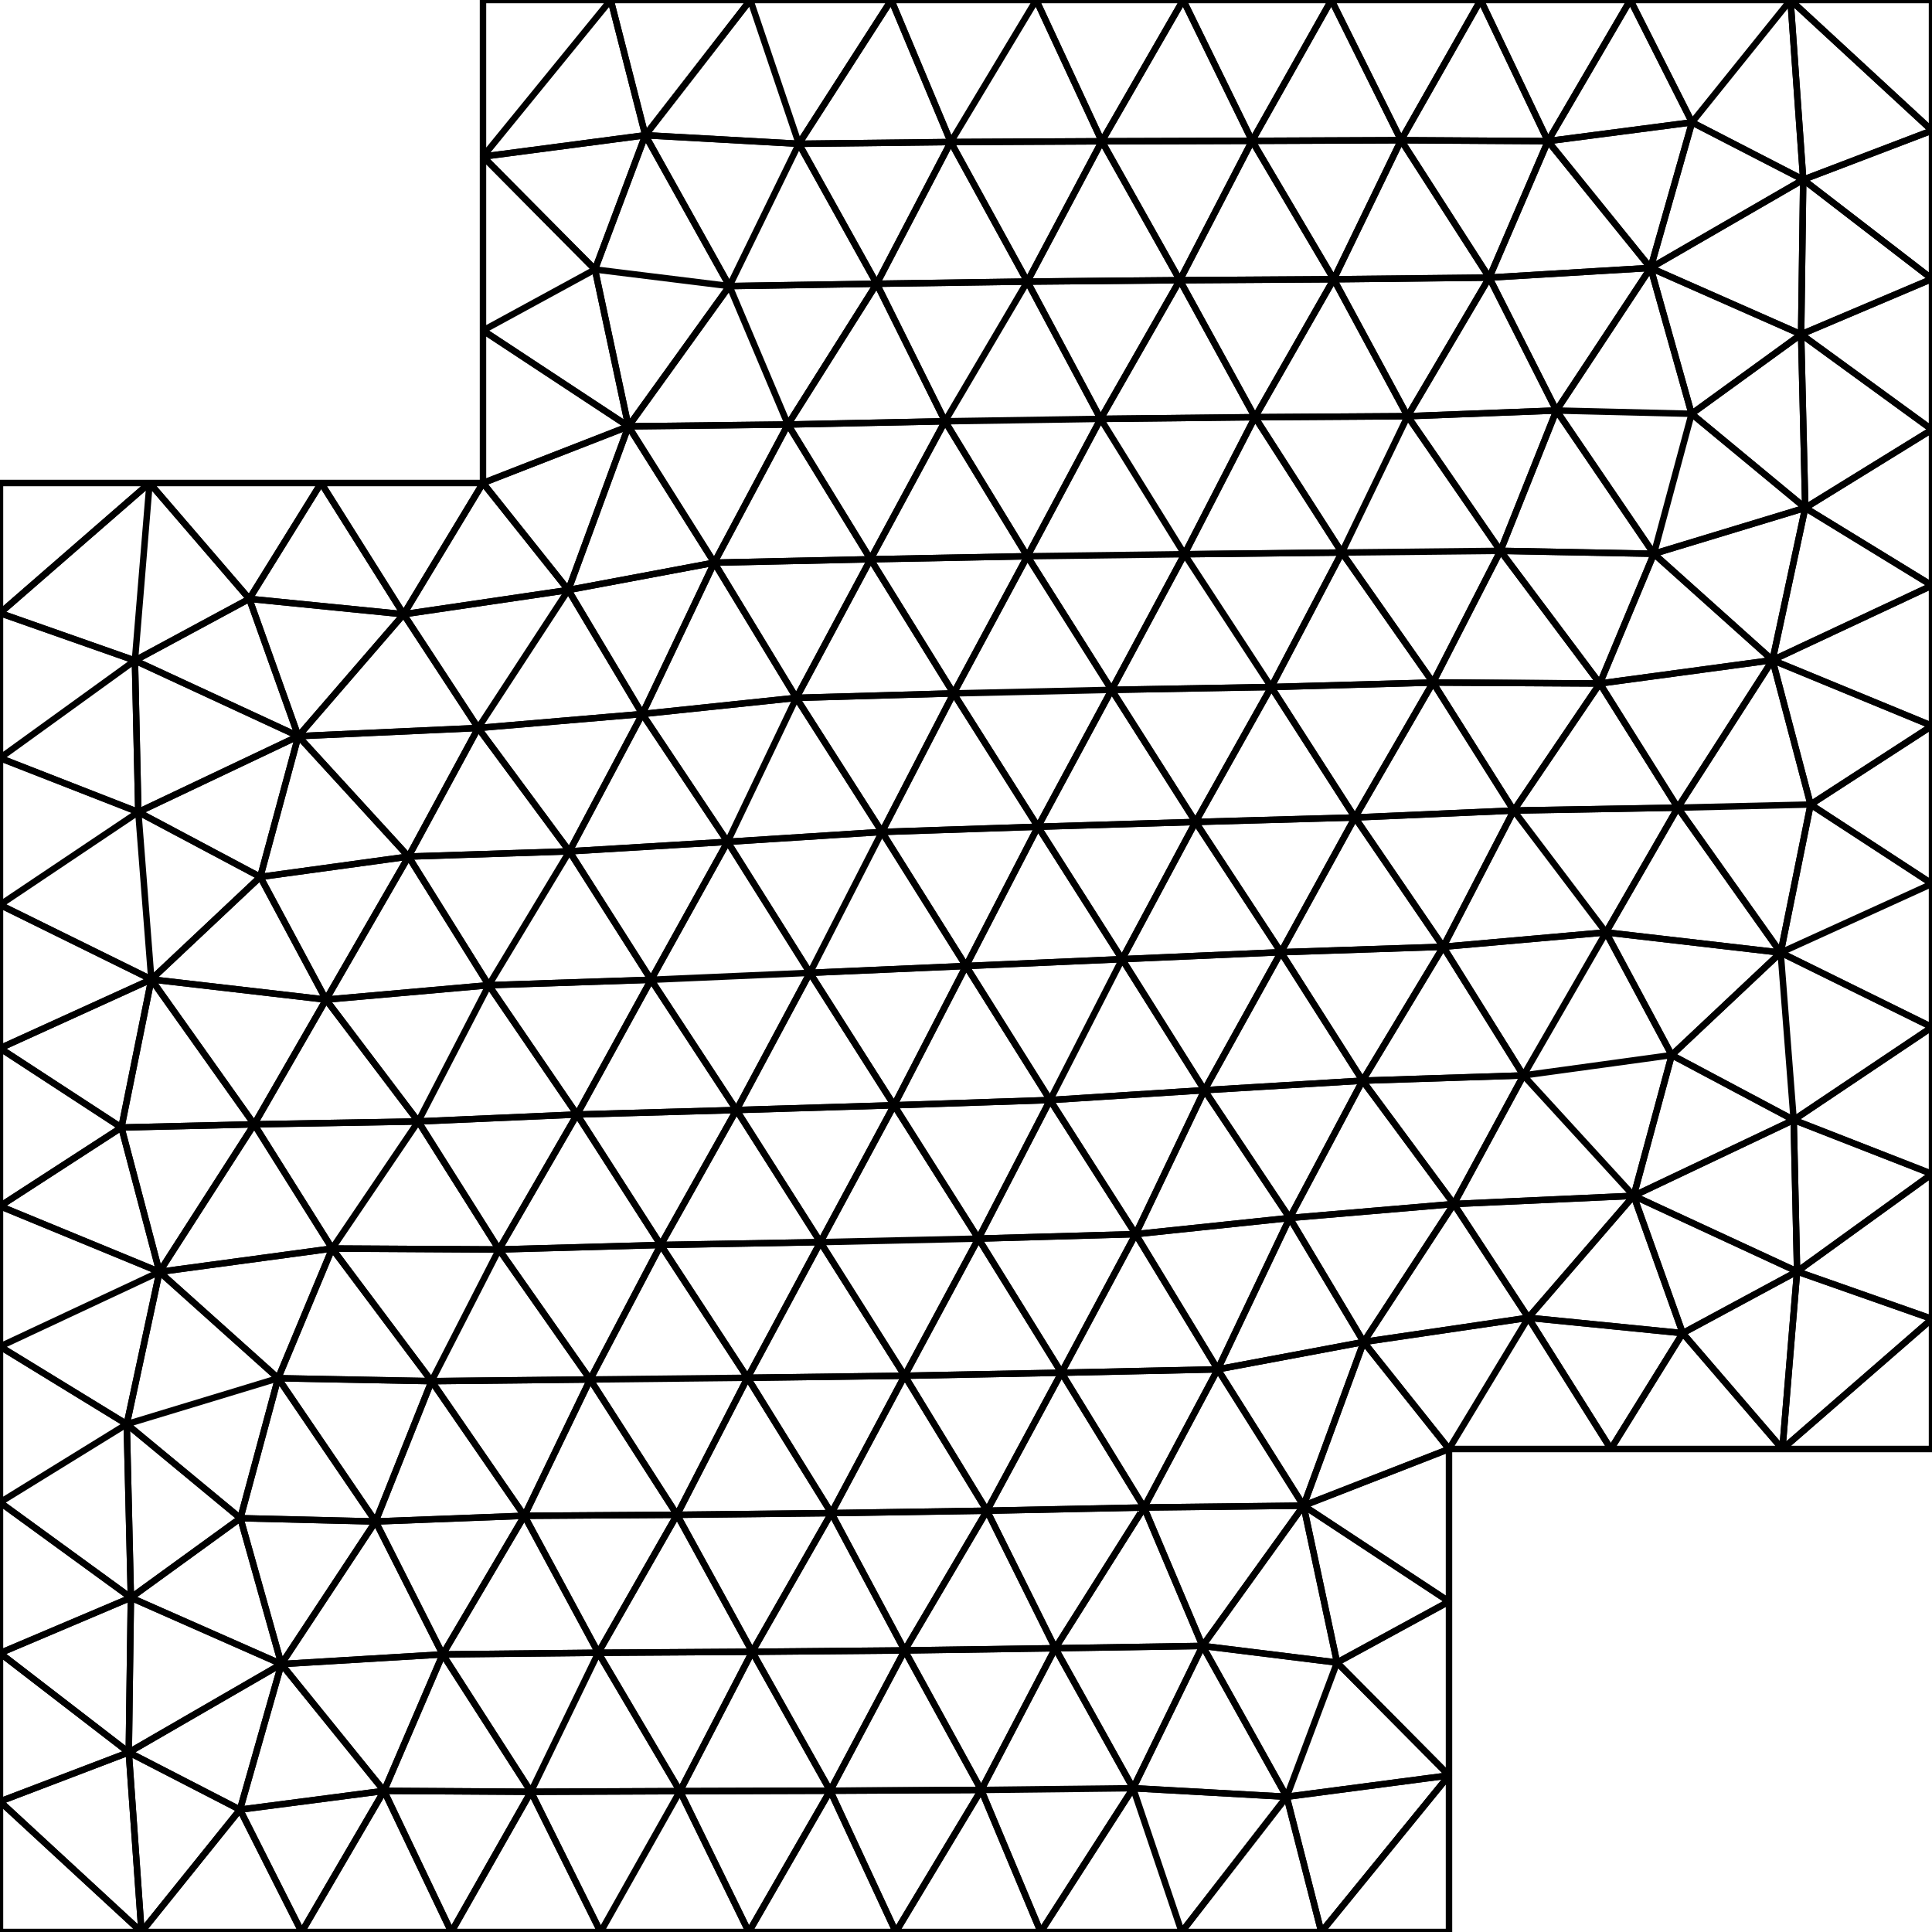
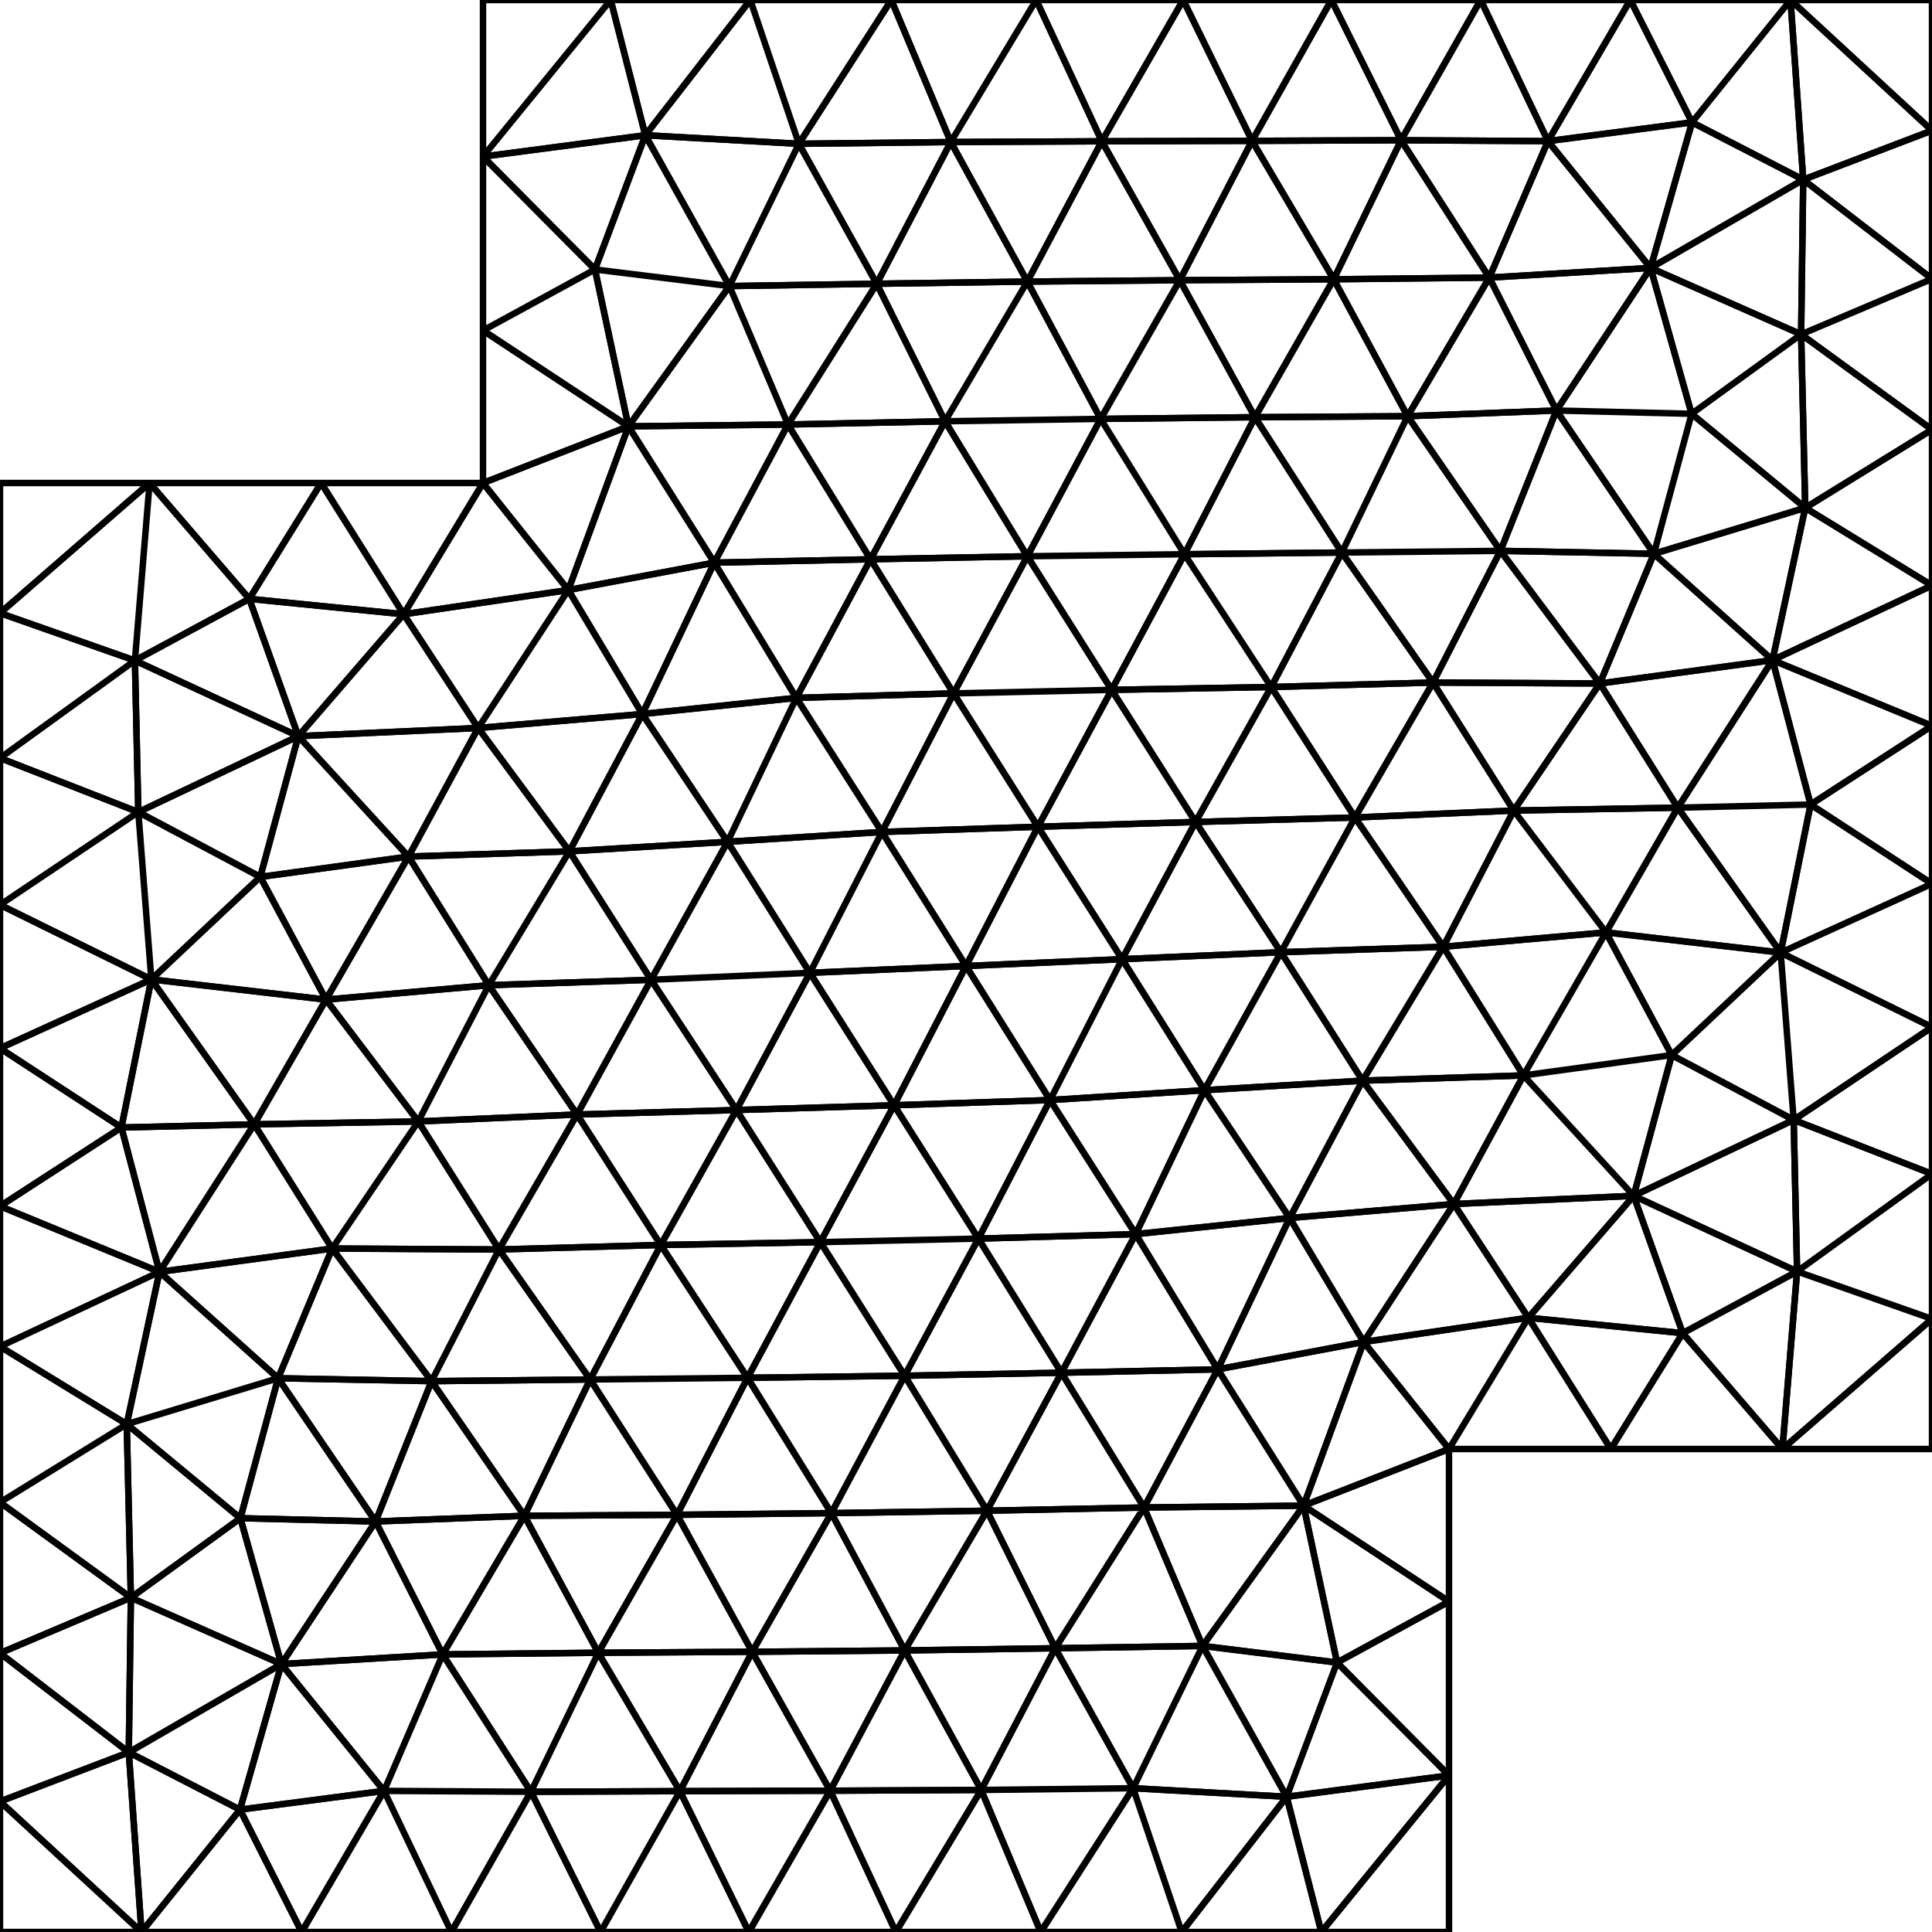
<svg xmlns="http://www.w3.org/2000/svg" viewBox="-150 0 300 300">
  <style>path{fill:none;stroke:#000;stroke-width:1;stroke-linejoin:bevel}</style>
-   <path d="M33.492 300l-7.542-22.327L11.6 300zM25.95 277.673L33.492 300l16.303-20.998zM128.031 0L150 20.27V0zM-128.031 300L-150 279.73V300zM-131.147 175.076L-150 187.293l24.762 10.202z" />
-   <path d="M-150 187.293l18.853-12.217L-150 162.771zM-126.501 152.081L-150 140.503v22.268z" />
-   <path d="M-126.501 152.081L-150 162.771l18.853 12.305zM-128.522 126.099L-150 140.503l23.499 11.578zM-128.522 126.099l2.021 25.982 16.915-15.914zM-150 140.503l21.478-14.404L-150 117.71zM-112.671 235.745l6.367 22.652 14.625-22.141zM-125.238 197.495L-150 187.293v21.793zM-125.238 197.495L-150 209.086l19.682 12.057z" />
-   <path d="M-106.304 258.397l25.048-1.504-10.423-20.637zM-33.724 300l-10.697-21.87L-56.74 300zM-44.421 278.13l-23.135.094L-56.74 300z" />
+   <path d="M33.492 300l-7.542-22.327L11.6 300zm-7.542-22.327L33.492 300l16.303-20.998zM128.031 0L150 20.27V0zm-256.062 300L-150 279.73V300zm-3.116-124.924L-150 187.293l24.762 10.202z" />
+   <path d="M-150 187.293l18.853-12.217L-150 162.771zm23.499-35.212L-150 140.503v22.268z" />
+   <path d="M-126.501 152.081L-150 162.771l18.853 12.305zm-2.021-25.982L-150 140.503l23.499 11.578zm0 0l2.021 25.982 16.915-15.914zM-150 140.503l21.478-14.404L-150 117.71zm37.329 95.242l6.367 22.652 14.625-22.141zm-12.567-38.25L-150 187.293v21.793zm0 0L-150 209.086l19.682 12.057z" />
+   <path d="M-106.304 258.397l25.048-1.504-10.423-20.637zM-33.724 300l-10.697-21.87L-56.74 300zm-10.697-21.87l-23.135.094L-56.74 300z" />
  <path d="M-67.556 278.224L-79.916 300h23.176zM90.366 21.913L79.916 0l-12.36 21.776z" />
  <path d="M79.916 0l10.45 21.913L103.155 0zM33.492 300h21.681l-5.378-20.998zM75 275.685L55.173 300H75z" />
  <path d="M55.173 300L75 275.685l-25.205 3.317zM150 112.707l-18.853 12.217L150 137.229z" />
-   <path d="M131.147 124.924L150 112.707l-24.762-10.202zM150 137.229l-18.853-12.305-4.646 22.995zM150 137.229l-23.499 10.69L150 159.497zM106.815 85.99l-8.396 20.14 26.819-3.625zM-35.645 172.366l-24.754.694 13.003 20.26zM-58.361 214.205l24.439-.263-13.474-20.622zM-33.922 213.942l-24.439.263 13.489 21.013zM-150 95.202L-126.774 75H-150zM-126.774 75l15.484 17.988L-100.134 75zM-103.678 114.313l-25.372-11.747.528 23.533zM48.903 147.859l11.496-20.919-24.754.694z" />
-   <path d="M60.399 126.94l-11.496 20.919 25.202-.842zM26.346 191.636l10.677-22.353-23.968 1.532zM14.823 213.157l-24.346.469 12.779 20.958zM36.734 255.578L25.95 277.673l23.845 1.329z" />
-   <path d="M36.734 255.578l-22.872.36 12.088 21.735zM-129.678 248.082l23.374 10.315-6.367-22.652zM-106.815 214.01l-5.856 21.735 20.992.511z" />
-   <path d="M-82.988 214.464l-23.827-.454 15.136 22.246zM-106.815 214.01l8.396-20.14-26.819 3.625z" />
-   <path d="M-106.815 214.01l23.827.454-15.431-20.594zM-130.318 221.143l23.503-7.133-18.423-16.515zM-106.815 214.01l-23.503 7.133 17.647 14.602zM-81.256 256.893l-9.11 21.194 22.81.137z" />
-   <path d="M-90.366 278.087l9.11-21.194-25.048 1.504zM-90.366 278.087L-79.916 300l12.36-21.776z" />
-   <path d="M-79.916 300l-10.45-21.913L-103.155 300zM99.377 144.78l10.209 19.053 16.915-15.914zM48.903 147.859l12.681 19.945 12.521-20.787z" />
-   <path d="M61.584 167.804l-12.681-19.945-11.88 21.424zM111.29 207.012l-23.972-2.393L100.134 225zM87.318 204.619L75.75 186.958l-13.998 21.423z" />
-   <path d="M75.75 186.958l11.568 17.661 16.36-18.932zM150 66.711l-19.682 12.146L150 90.914zM125.238 102.505L150 112.707V90.914z" />
+   <path d="M131.147 124.924L150 112.707l-24.762-10.202zM150 137.229l-18.853-12.305-4.646 22.995zm0 0l-23.499 10.69L150 159.497zM106.815 85.99l-8.396 20.14 26.819-3.625zm-142.46 86.376l-24.754.694 13.003 20.26zm-22.716 41.839l24.439-.263-13.474-20.622zm24.439-.263l-24.439.263 13.489 21.013zM-150 95.202L-126.774 75H-150zM-126.774 75l15.484 17.988L-100.134 75zm23.096 39.313l-25.372-11.747.528 23.533zm152.581 33.546l11.496-20.919-24.754.694zm11.496-20.919l-11.496 20.919 25.202-.842zm-34.053 64.696l10.677-22.353-23.968 1.532zm-11.523 21.521l-24.346.469 12.779 20.958zm21.911 42.421L25.95 277.673l23.845 1.329zm0 0l-22.872.36 12.088 21.735zm-166.412-7.496l23.374 10.315-6.367-22.652zm22.863-34.072l-5.856 21.735 20.992.511z" />
+   <path d="M-82.988 214.464l-23.827-.454 15.136 22.246zm-23.827-.454l8.396-20.14-26.819 3.625z" />
+   <path d="M-106.815 214.01l23.827.454-15.431-20.594zm-23.503 7.133l23.503-7.133-18.423-16.515zm23.503-7.133l-23.503 7.133 17.647 14.602zm25.559 42.883l-9.11 21.194 22.81.137zm-9.11 21.194l9.11-21.194-25.048 1.504zm0 0L-79.916 300l12.36-21.776zM-79.916 300l-10.45-21.913L-103.155 300zM99.377 144.78l10.209 19.053 16.915-15.914zm-50.474 3.079l12.681 19.945 12.521-20.787z" />
+   <path d="M61.584 167.804l-12.681-19.945-11.88 21.424zm49.706 39.208l-23.972-2.393L100.134 225zm-23.972-2.393L75.75 186.958l-13.998 21.423z" />
+   <path d="M75.75 186.958l11.568 17.661 16.36-18.932zM150 66.711l-19.682 12.146L150 90.914zm-24.762 35.794L150 112.707V90.914z" />
  <path d="M125.238 102.505L150 90.914l-19.682-12.057z" />
-   <path d="M130.318 78.857l-23.503 7.133 18.423 16.515zM68.574 64.629l14.414 20.907 8.691-21.792zM98.419 106.13L82.988 85.536l-10.472 20.446z" />
+   <path d="M130.318 78.857l-23.503 7.133 18.423 16.515zM68.574 64.629l14.414 20.907 8.691-21.792zm29.845 41.501L82.988 85.536l-10.472 20.446z" />
  <path d="M106.815 85.99l-23.827-.454 15.431 20.594z" />
-   <path d="M82.988 85.536l23.827.454-15.136-22.246zM-11.17 171.623l24.225-.808L0 150zM-11.17 171.623l-13.069-20.562-11.406 21.305z" />
-   <path d="M-24.239 151.061l13.069 20.562L0 150zM-126.501 152.081l27.124 3.139-10.209-19.053zM-82.988 214.464l10.472-20.446-25.903-.148zM-60.399 173.06l-12.117 20.958 25.12-.698zM-58.361 214.205l-14.155-20.187-10.472 20.446z" />
-   <path d="M-72.516 194.018l14.155 20.187 10.965-20.885zM-68.574 235.371l-14.414-20.907-8.691 21.792z" />
-   <path d="M-81.256 256.893l12.682-21.522-23.105.885zM-58.361 214.205l-10.213 21.166 23.702-.153z" />
+   <path d="M82.988 85.536l23.827.454-15.136-22.246zm-94.158 86.087l24.225-.808L0 150zm0 0l-13.069-20.562-11.406 21.305z" />
+   <path d="M-24.239 151.061l13.069 20.562L0 150zm-102.262 1.02l27.124 3.139-10.209-19.053zm43.513 62.383l10.472-20.446-25.903-.148zm22.589-41.404l-12.117 20.958 25.12-.698zm2.038 41.145l-14.155-20.187-10.472 20.446z" />
+   <path d="M-72.516 194.018l14.155 20.187 10.965-20.885zm3.942 41.353l-14.414-20.907-8.691 21.792z" />
+   <path d="M-81.256 256.893l12.682-21.522-23.105.885zm22.895-42.688l-10.213 21.166 23.702-.153z" />
  <path d="M-68.574 235.371l10.213-21.166-24.627.259zM-75 24.315L-55.173 0H-75zM-55.173 0L-75 24.315l25.205-3.317z" />
  <path d="M-33.492 0h-21.681l5.378 20.998z" />
  <path d="M-75 24.315l17.386 17.527 7.819-20.844z" />
-   <path d="M-57.614 41.842L-75 24.315v27.001zM-52.416 66.202l-5.198-24.36L-75 51.316zM-87.318 95.381L-75 75h-25.134zM-39.088 87.369l24.265-.526-12.826-20.926z" />
-   <path d="M-52.416 66.202l13.328 21.167 11.439-21.452zM-13.055 129.185l-11.184 21.876L0 150zM-24.239 151.061l11.184-21.876-23.968 1.532z" />
-   <path d="M11.17 128.377l-24.225.808L0 150zM37.023 169.283l-12.784-20.344-11.184 21.876zM13.055 170.815l11.184-21.876L0 150zM24.239 148.939l24.664-1.08-13.258-20.225z" />
+   <path d="M-57.614 41.842L-75 24.315v27.001zm5.198 24.36l-5.198-24.36L-75 51.316zm-34.902 29.179L-75 75h-25.134zm48.23-8.012l24.265-.526-12.826-20.926z" />
+   <path d="M-52.416 66.202l13.328 21.167 11.439-21.452zm39.361 62.983l-11.184 21.876L0 150zm-11.184 21.876l11.184-21.876-23.968 1.532z" />
+   <path d="M11.17 128.377l-24.225.808L0 150zm25.853 40.906l-12.784-20.344-11.184 21.876zm-23.968 1.532l11.184-21.876L0 150zm11.184-21.876l24.664-1.08-13.258-20.225z" />
  <path d="M48.903 147.859l-24.664 1.08 12.784 20.344z" />
  <path d="M11.17 128.377l13.069 20.562 11.406-21.305z" />
-   <path d="M24.239 148.939L11.17 128.377 0 150zM22.614 107.12L11.17 128.377l24.475-.743zM22.614 107.12l11.308-21.062-24.399.316zM33.922 86.058L20.907 65.044 9.523 86.374zM20.907 65.044l13.015 21.014 10.95-21.276zM79.916 0H56.74l10.816 21.776z" />
+   <path d="M24.239 148.939L11.17 128.377 0 150zm-1.625-41.819L11.17 128.377l24.475-.743zm0 0l11.308-21.062-24.399.316zm11.308-21.062L20.907 65.044 9.523 86.374zM20.907 65.044l13.015 21.014 10.95-21.276zM79.916 0H56.74l10.816 21.776z" />
  <path d="M56.74 0L44.421 21.87l23.135-.094z" />
-   <path d="M44.421 21.87L56.74 0H33.724zM68.574 64.629L57.1 43.362l-12.228 21.42zM44.421 21.87L57.1 43.362l10.456-21.586z" />
+   <path d="M44.421 21.87L56.74 0H33.724zm24.153 42.759L57.1 43.362l-12.228 21.42zM44.421 21.87L57.1 43.362l10.456-21.586z" />
  <path d="M21.092 21.94l23.329-.07L33.724 0z" />
-   <path d="M10.899 0l10.193 21.94L33.724 0zM-33.492 0l7.542 22.327L-11.6 0zM-25.95 22.327L-33.492 0l-16.303 20.998zM-87.318 95.381L-100.134 75l-11.156 17.988zM-87.318 95.381l-16.36 18.932 27.928-1.271z" />
+   <path d="M10.899 0l10.193 21.94L33.724 0zm-44.391 0l7.542 22.327L-11.6 0zm7.542 22.327L-33.492 0l-16.303 20.998zm-61.368 73.054L-100.134 75l-11.156 17.988zm0 0l-16.36 18.932 27.928-1.271z" />
  <path d="M-87.318 95.381l-23.972-2.393 7.612 21.325z" />
-   <path d="M-103.678 114.313l-7.612-21.325-17.76 9.578zM-129.05 102.566L-150 95.202v22.508zM-128.522 126.099l-.528-23.533L-150 117.71z" />
-   <path d="M-150 95.202l20.95 7.364L-126.774 75zM-103.678 114.313l-24.844 11.786 18.936 10.068zM-129.05 102.566l17.76-9.578L-126.774 75zM39.088 212.631l-12.742-20.995-11.523 21.521zM57.614 258.158L75 275.685v-27.001z" />
-   <path d="M75 275.685l-17.386-17.527-7.819 20.844zM57.614 258.158l-20.88-2.58 13.061 23.424zM-150 233.289l19.682-12.146L-150 209.086zM-130.318 221.143L-150 233.289l20.322 14.793z" />
+   <path d="M-103.678 114.313l-7.612-21.325-17.76 9.578zm-25.372-11.747L-150 95.202v22.508zm.528 23.533l-.528-23.533L-150 117.71z" />
+   <path d="M-150 95.202l20.95 7.364L-126.774 75zm46.322 19.111l-24.844 11.786 18.936 10.068zm-25.372-11.747l17.76-9.578L-126.774 75zM39.088 212.631l-12.742-20.995-11.523 21.521zm18.526 45.527L75 275.685v-27.001z" />
+   <path d="M75 275.685l-17.386-17.527-7.819 20.844zm-17.386-17.527l-20.88-2.58 13.061 23.424zM-150 233.289l19.682-12.146L-150 209.086zm19.682-12.146L-150 233.289l20.322 14.793z" />
  <path d="M-129.678 248.082L-150 233.289v23.407z" />
-   <path d="M-130.318 221.143l.64 26.939 17.007-12.337zM-130.003 272.103l.325-24.021-20.322 8.614zM-128.031 300l-1.972-27.897L-150 279.73z" />
-   <path d="M-130.003 272.103L-150 256.696v23.034zM2.362 277.944L-10.899 300H11.6z" />
-   <path d="M25.95 277.673l-23.588.271L11.6 300zM13.862 255.938l-11.5 22.006 23.588-.271zM-20.907 234.956l-13.015-21.014-10.95 21.276zM-9.523 213.626l-11.384 21.33 24.163-.372z" />
+   <path d="M-130.318 221.143l.64 26.939 17.007-12.337zm.315 50.96l.325-24.021-20.322 8.614zm1.972 27.897l-1.972-27.897L-150 279.73z" />
+   <path d="M-130.003 272.103L-150 256.696v23.034zm132.365 5.841L-10.899 300H11.6z" />
+   <path d="M25.95 277.673l-23.588.271L11.6 300zm-12.088-21.735l-11.5 22.006 23.588-.271zm-34.769-20.982l-13.015-21.014-10.95 21.276zm11.384-21.33l-11.384 21.33 24.163-.372z" />
  <path d="M-20.907 234.956l11.384-21.33-24.399.316zM-33.2 256.488l12.293-21.532-23.965.262zM150 20.27l-19.997 7.627L150 43.304z" />
-   <path d="M130.003 27.897L150 20.27 128.031 0zM131.147 124.924l-20.62.492 15.974 22.503zM110.527 125.416l20.62-.492-5.909-22.419z" />
-   <path d="M98.419 106.13l12.108 19.286 14.711-22.911zM110.527 125.416l-11.15 19.364 27.124 3.139zM150 204.798L126.774 225H150zM150 159.497l-21.478 14.404L150 182.29z" />
-   <path d="M128.522 173.901L150 159.497l-23.499-11.578zM109.586 163.833l18.936 10.068-2.021-25.982zM86.567 166.992l12.81-22.212-25.272 2.237zM86.567 166.992L75.75 186.958l27.928-1.271zM109.586 163.833l-23.019 3.159 17.111 18.695zM99.377 144.78l-12.81 22.212 23.019-3.159z" />
+   <path d="M130.003 27.897L150 20.27 128.031 0zm1.144 97.027l-20.62.492 15.974 22.503zm-20.62.492l20.62-.492-5.909-22.419z" />
+   <path d="M98.419 106.13l12.108 19.286 14.711-22.911zm12.108 19.286l-11.15 19.364 27.124 3.139zM150 204.798L126.774 225H150zm0-45.301l-21.478 14.404L150 182.29z" />
+   <path d="M128.522 173.901L150 159.497l-23.499-11.578zm-18.936-10.068l18.936 10.068-2.021-25.982zm-23.019 3.159l12.81-22.212-25.272 2.237zm0 0L75.75 186.958l27.928-1.271zm23.019-3.159l-23.019 3.159 17.111 18.695zM99.377 144.78l-12.81 22.212 23.019-3.159z" />
  <path d="M61.584 167.804l24.983-.812-12.462-19.975z" />
-   <path d="M86.567 166.992l-24.983.812 14.166 19.154zM52.416 233.798L75 225l-13.248-16.619z" />
-   <path d="M75 225l12.318-20.381-25.566 3.762zM87.318 204.619L75 225h25.134zM106.815 85.99l5.856-21.735-20.992-.511zM112.671 64.255l-6.367-22.652-14.625 22.141zM130.318 78.857l-17.647-14.602-5.856 21.735zM130.318 78.857L150 66.711l-20.322-14.793zM33.922 86.058l24.439-.263-13.489-21.013z" />
-   <path d="M58.361 85.795l10.213-21.166-23.702.153zM58.361 85.795l24.627-.259-14.414-20.907zM82.988 85.536l-24.627.259 14.155 20.187zM-9.523 213.626l-13.091-20.746-11.308 21.062zM-22.614 192.88l-13.031-20.514-11.751 20.954z" />
-   <path d="M-33.922 213.942l11.308-21.062-24.782.44zM-22.614 192.88l11.444-21.257-24.475.743zM-98.419 193.87l-12.108-19.286-14.711 22.911z" />
+   <path d="M86.567 166.992l-24.983.812 14.166 19.154zm-34.151 66.806L75 225l-13.248-16.619z" />
+   <path d="M75 225l12.318-20.381-25.566 3.762zm12.318-20.381L75 225h25.134zM106.815 85.99l5.856-21.735-20.992-.511zm5.856-21.735l-6.367-22.652-14.625 22.141zm17.647 14.602l-17.647-14.602-5.856 21.735zm0 0L150 66.711l-20.322-14.793zm-96.396 7.201l24.439-.263-13.489-21.013z" />
+   <path d="M58.361 85.795l10.213-21.166-23.702.153zm0 0l24.627-.259-14.414-20.907zm24.627-.259l-24.627.259 14.155 20.187zm-92.511 128.09l-13.091-20.746-11.308 21.062zm-13.091-20.746l-13.031-20.514-11.751 20.954z" />
+   <path d="M-33.922 213.942l11.308-21.062-24.782.44zm11.308-21.062l11.444-21.257-24.475.743zm-75.805.99l-12.108-19.286-14.711 22.911z" />
  <path d="M-110.527 174.584l-20.62.492 5.909 22.419z" />
  <path d="M-131.147 175.076l20.62-.492-15.974-22.503z" />
-   <path d="M-110.527 174.584l11.15-19.364-27.124-3.139zM-57.1 256.638l23.9-.15-11.672-21.27zM-57.1 256.638l-24.156.255 13.7 21.331zM-44.421 278.13L-57.1 256.638l-10.456 21.586z" />
-   <path d="M-33.2 256.488l-23.9.15 12.679 21.492zM-57.1 256.638l-11.474-21.267-12.682 21.522z" />
-   <path d="M-68.574 235.371l11.474 21.267 12.228-21.42zM-14.823 86.843l12.895 20.826L9.523 86.374z" />
+   <path d="M-110.527 174.584l11.15-19.364-27.124-3.139zm53.427 82.054l23.9-.15-11.672-21.27zm0 0l-24.156.255 13.7 21.331zm12.679 21.492L-57.1 256.638l-10.456 21.586z" />
+   <path d="M-33.2 256.488l-23.9.15 12.679 21.492zm-23.9.15l-11.474-21.267-12.682 21.522z" />
+   <path d="M-68.574 235.371l11.474 21.267 12.228-21.42zm53.751-148.528l12.895 20.826L9.523 86.374z" />
  <path d="M-1.928 107.669l-11.127 21.516 24.225-.808z" />
-   <path d="M22.614 107.12l-24.542.549 13.098 20.708zM-1.928 107.669l24.542-.549L9.523 86.374zM-14.823 86.843l11.567-21.427-24.393.501z" />
-   <path d="M-3.256 65.416l-10.606-21.354-13.787 21.855zM-3.256 65.416l-11.567 21.427 24.346-.469z" />
-   <path d="M-13.862 44.062l10.606 21.354L9.522 43.723zM-3.256 65.416l24.163-.372L9.522 43.723zM20.907 65.044l-24.163.372L9.523 86.374zM81.256 43.107l25.048-1.504-15.938-19.69zM81.256 43.107L68.574 64.629l23.105-.885z" />
-   <path d="M81.256 43.107l9.11-21.194-22.81-.137zM106.304 41.603l-25.048 1.504 10.423 20.637zM81.256 43.107l-24.156.255 11.474 21.267z" />
-   <path d="M57.1 43.362l24.156-.255-13.7-21.331zM57.1 43.362l-23.9.15 11.672 21.27z" />
+   <path d="M22.614 107.12l-24.542.549 13.098 20.708zm-24.542.549l24.542-.549L9.523 86.374zm-12.895-20.826l11.567-21.427-24.393.501z" />
+   <path d="M-3.256 65.416l-10.606-21.354-13.787 21.855zm0 0l-11.567 21.427 24.346-.469z" />
+   <path d="M-13.862 44.062l10.606 21.354L9.522 43.723zm10.606 21.354l24.163-.372L9.522 43.723zm24.163-.372l-24.163.372L9.523 86.374zm60.349-21.937l25.048-1.504-15.938-19.69zm0 0L68.574 64.629l23.105-.885z" />
+   <path d="M81.256 43.107l9.11-21.194-22.81-.137zm25.048-1.504l-25.048 1.504 10.423 20.637zm-25.048 1.504l-24.156.255 11.474 21.267z" />
+   <path d="M57.1 43.362l24.156-.255-13.7-21.331zm0 0l-23.9.15 11.672 21.27z" />
  <path d="M33.2 43.512L20.907 65.044l23.965-.262z" />
  <path d="M20.907 65.044L33.2 43.512l-23.678.211zM33.2 43.512l23.9-.15L44.421 21.87z" />
  <path d="M21.092 21.94L33.2 43.512 44.421 21.87z" />
-   <path d="M33.2 43.512L21.092 21.94 9.522 43.723zM-13.862 44.062l-22.872.36 9.085 21.495zM-36.734 44.422l-15.682 21.78 24.767-.285z" />
-   <path d="M-57.614 41.842l20.88 2.58-13.061-23.424zM-36.734 44.422l-20.88-2.58 5.198 24.36z" />
-   <path d="M-25.95 22.327l-10.784 22.095 22.872-.36zM-36.734 44.422l10.784-22.095-23.845-1.329zM21.092 21.94l-23.454.116L9.522 43.723z" />
-   <path d="M-2.362 22.056l-11.5 22.006 23.384-.339zM-2.362 22.056L10.899 0H-11.6zM-2.362 22.056l23.454-.116L10.899 0z" />
+   <path d="M33.2 43.512L21.092 21.94 9.522 43.723zm-47.062.55l-22.872.36 9.085 21.495zm-22.872.36l-15.682 21.78 24.767-.285z" />
+   <path d="M-57.614 41.842l20.88 2.58-13.061-23.424zm20.88 2.58l-20.88-2.58 5.198 24.36z" />
+   <path d="M-25.95 22.327l-10.784 22.095 22.872-.36zm-10.784 22.095l10.784-22.095-23.845-1.329zM21.092 21.94l-23.454.116L9.522 43.723z" />
+   <path d="M-2.362 22.056l-11.5 22.006 23.384-.339zm0 0L10.899 0H-11.6zm0 0l23.454-.116L10.899 0z" />
  <path d="M-25.95 22.327l23.588-.271L-11.6 0z" />
-   <path d="M-2.362 22.056l-23.588.271 12.088 21.735zM13.862 255.938l13.787-21.855-24.393.501z" />
-   <path d="M27.649 234.083l-12.826-20.926-11.567 21.427zM27.649 234.083l-13.787 21.855 22.872-.36z" />
-   <path d="M27.649 234.083l11.439-21.452-24.265.526zM50.26 189.128l11.324-21.324-24.561 1.479zM75.75 186.958l-25.49 2.17 11.492 19.253z" />
+   <path d="M-2.362 22.056l-23.588.271 12.088 21.735zm16.224 233.882l13.787-21.855-24.393.501z" />
+   <path d="M27.649 234.083l-12.826-20.926-11.567 21.427zm0 0l-13.787 21.855 22.872-.36z" />
+   <path d="M27.649 234.083l11.439-21.452-24.265.526zm22.611-44.955l11.324-21.324-24.561 1.479zm25.49-2.17l-25.49 2.17 11.492 19.253z" />
  <path d="M26.346 191.636l23.914-2.508-13.237-19.845z" />
-   <path d="M61.584 167.804L50.26 189.128l25.49-2.17zM39.088 212.631l11.172-23.503-23.914 2.508z" />
-   <path d="M50.26 189.128l-11.172 23.503 22.664-4.25zM-130.003 272.103l23.699-13.706-23.374-10.315zM-90.366 278.087l-22.371 2.915 9.582 18.998z" />
-   <path d="M-112.737 281.002L-128.031 300h24.876zM-112.737 281.002l22.371-2.915-15.938-19.69z" />
+   <path d="M61.584 167.804L50.26 189.128l25.49-2.17zm-22.496 44.827l11.172-23.503-23.914 2.508z" />
+   <path d="M50.26 189.128l-11.172 23.503 22.664-4.25zm-180.263 82.975l23.699-13.706-23.374-10.315zm39.637 5.984l-22.371 2.915 9.582 18.998z" />
+   <path d="M-112.737 281.002L-128.031 300h24.876zm0 0l22.371-2.915-15.938-19.69z" />
  <path d="M-130.003 272.103l17.266 8.899 6.433-22.605z" />
-   <path d="M-112.737 281.002l-17.266-8.899 1.972 27.897zM-21.092 278.06L-33.2 256.488l-11.221 21.642zM-10.899 300l-10.193-21.94L-33.724 300z" />
-   <path d="M-21.092 278.06l-23.329.07L-33.724 300zM2.362 277.944l-23.454.116L-10.899 300zM90.366 21.913l22.371-2.915L103.155 0z" />
-   <path d="M112.737 18.998L128.031 0h-24.876zM106.304 41.603l6.433-22.605-22.371 2.915zM112.737 18.998l17.266 8.899L128.031 0zM85.054 125.861l13.365-19.731-25.903-.148zM85.054 125.861l-24.655 1.079 13.706 20.077z" />
-   <path d="M60.399 126.94l24.655-1.079-12.538-19.879zM99.377 144.78l-14.323-18.919-10.949 21.156zM110.527 125.416l-25.473.445 14.323 18.919z" />
-   <path d="M85.054 125.861l25.473-.445-12.108-19.286zM111.29 207.012l-7.612-21.325-16.36 18.932z" />
+   <path d="M-112.737 281.002l-17.266-8.899 1.972 27.897zm91.645-2.942L-33.2 256.488l-11.221 21.642zM-10.899 300l-10.193-21.94L-33.724 300z" />
+   <path d="M-21.092 278.06l-23.329.07L-33.724 300zm23.454-.116l-23.454.116L-10.899 300zM90.366 21.913l22.371-2.915L103.155 0z" />
+   <path d="M112.737 18.998L128.031 0h-24.876zm-6.433 22.605l6.433-22.605-22.371 2.915zm6.433-22.605l17.266 8.899L128.031 0zM85.054 125.861l13.365-19.731-25.903-.148zm0 0l-24.655 1.079 13.706 20.077z" />
+   <path d="M60.399 126.94l24.655-1.079-12.538-19.879zm38.978 17.84l-14.323-18.919-10.949 21.156zm11.15-19.364l-25.473.445 14.323 18.919z" />
+   <path d="M85.054 125.861l25.473-.445-12.108-19.286zm26.236 81.151l-7.612-21.325-16.36 18.932z" />
  <path d="M103.678 185.687l7.612 21.325 17.76-9.578zM126.774 225l-15.484-17.988L100.134 225z" />
  <path d="M103.678 185.687l25.372 11.747-.528-23.533zM60.399 126.94l-13.003-20.26-11.751 20.954z" />
-   <path d="M47.396 106.68l-24.782.44 13.031 20.514zM47.396 106.68l13.003 20.26 12.117-20.958z" />
-   <path d="M22.614 107.12l24.782-.44-13.474-20.622zM47.396 106.68l10.965-20.885-24.439.263z" />
+   <path d="M47.396 106.68l-24.782.44 13.031 20.514zm0 0l13.003 20.26 12.117-20.958z" />
+   <path d="M22.614 107.12l24.782-.44-13.474-20.622zm24.782-.44l10.965-20.885-24.439.263z" />
  <path d="M58.361 85.795L47.396 106.68l25.12-.698zM26.346 191.636l-24.418.695 12.895 20.826z" />
-   <path d="M1.928 192.331l24.418-.695-13.291-20.821zM1.928 192.331l-11.451 21.295 24.346-.469z" />
+   <path d="M1.928 192.331l24.418-.695-13.291-20.821zm0 0l-11.451 21.295 24.346-.469z" />
  <path d="M-11.17 171.623l13.098 20.708 11.127-21.516z" />
-   <path d="M-22.614 192.88l24.542-.549-13.098-20.708zM1.928 192.331l-24.542.549 13.091 20.746zM-24.239 151.061l-24.664 1.08 13.258 20.225zM-48.903 152.141l24.664-1.08-12.784-20.344z" />
+   <path d="M-22.614 192.88l24.542-.549-13.098-20.708zm24.542-.549l-24.542.549 13.091 20.746zm-26.167-41.27l-24.664 1.08 13.258 20.225zm-24.664 1.08l24.664-1.08-12.784-20.344z" />
  <path d="M-48.903 152.141l-11.496 20.919 24.754-.694z" />
-   <path d="M-48.903 152.141l-25.202.842 13.706 20.077zM-85.054 174.139l-25.473.445 12.108 19.286zM-72.516 194.018l-12.538-19.879-13.365 19.731z" />
-   <path d="M-85.054 174.139l12.538 19.879 12.117-20.958zM-110.527 174.584l25.473-.445-14.323-18.919z" />
-   <path d="M-85.054 174.139l10.949-21.156-25.272 2.237zM-74.105 152.983l-10.949 21.156 24.655-1.079zM-86.567 133.008l-17.111-18.695-5.908 21.854z" />
-   <path d="M-99.377 155.22l12.81-22.212-23.019 3.159zM-103.678 114.313l17.111 18.695 10.817-19.966z" />
-   <path d="M-74.105 152.983l-12.462-19.975-12.81 22.212zM-75 75l22.584-8.798L-75 51.316zM-61.752 91.619l-25.566 3.762 11.568 17.661zM-61.752 91.619l22.664-4.25-13.328-21.167zM-50.26 110.872l-11.492-19.253-13.998 21.423z" />
+   <path d="M-48.903 152.141l-25.202.842 13.706 20.077zm-36.151 21.998l-25.473.445 12.108 19.286zm12.538 19.879l-12.538-19.879-13.365 19.731z" />
+   <path d="M-85.054 174.139l12.538 19.879 12.117-20.958zm-25.473.445l25.473-.445-14.323-18.919z" />
+   <path d="M-85.054 174.139l10.949-21.156-25.272 2.237zm10.949-21.156l-10.949 21.156 24.655-1.079zm-12.462-19.975l-17.111-18.695-5.908 21.854z" />
+   <path d="M-99.377 155.22l12.81-22.212-23.019 3.159zm-4.301-40.907l17.111 18.695 10.817-19.966z" />
+   <path d="M-74.105 152.983l-12.462-19.975-12.81 22.212zM-75 75l22.584-8.798L-75 51.316zm13.248 16.619l-25.566 3.762 11.568 17.661zm0 0l22.664-4.25-13.328-21.167zm11.492 19.253l-11.492-19.253-13.998 21.423z" />
  <path d="M-61.752 91.619l11.492 19.253 11.172-23.503zM-75 75l13.248 16.619 9.336-25.417z" />
-   <path d="M-61.752 91.619L-75 75l-12.318 20.381zM-39.088 87.369l12.742 20.995 11.523-21.521zM-13.055 129.185l-13.291-20.821-10.677 22.353zM-26.346 108.364l-23.914 2.508 13.237 19.845z" />
-   <path d="M-50.26 110.872l23.914-2.508-12.742-20.995zM-1.928 107.669l-24.418.695 13.291 20.821z" />
-   <path d="M-26.346 108.364l24.418-.695-12.895-20.826zM39.088 212.631l13.328 21.167 9.336-25.417zM52.416 233.798l5.198 24.36L75 248.684z" />
-   <path d="M52.416 233.798L75 248.684V225zM57.614 258.158l-5.198-24.36-15.682 21.78zM27.649 234.083l24.767-.285-13.328-21.167z" />
-   <path d="M52.416 233.798l-24.767.285 9.085 21.495zM-9.522 256.277l23.384-.339-10.606-21.354z" />
-   <path d="M-9.522 256.277l11.884 21.667 11.5-22.006zM-20.907 234.956l11.385 21.321 12.778-21.693z" />
-   <path d="M-9.522 256.277l-11.385-21.321-12.293 21.532zM-9.522 256.277l-11.57 21.783 23.454-.116z" />
-   <path d="M-21.092 278.06l11.57-21.783-23.678.211zM130.003 27.897l-.325 24.021L150 43.304zM130.318 78.857l-.64-26.939-17.007 12.337z" />
-   <path d="M129.678 51.918L150 66.711V43.304zM112.671 64.255l17.007-12.337-23.374-10.315zM130.003 27.897l-17.266-8.899-6.433 22.605z" />
-   <path d="M130.003 27.897l-23.699 13.706 23.374 10.315zM128.522 173.901l.528 23.533L150 182.29z" />
-   <path d="M129.05 197.434l20.95 7.364V182.29z" />
-   <path d="M150 204.798l-20.95-7.364L126.774 225zM103.678 185.687l24.844-11.786-18.936-10.068z" />
-   <path d="M129.05 197.434l-17.76 9.578L126.774 225zM-50.26 110.872l-11.324 21.324 24.561-1.479z" />
-   <path d="M-61.584 132.196l12.681 19.945 11.88-21.424zM-61.584 132.196l11.324-21.324-25.49 2.17z" />
-   <path d="M-48.903 152.141l-12.681-19.945-12.521 20.787zM-61.584 132.196l-24.983.812 12.462 19.975z" />
+   <path d="M-61.752 91.619L-75 75l-12.318 20.381zm22.664-4.25l12.742 20.995 11.523-21.521zm26.033 41.816l-13.291-20.821-10.677 22.353zm-13.291-20.821l-23.914 2.508 13.237 19.845z" />
+   <path d="M-50.26 110.872l23.914-2.508-12.742-20.995zm48.332-3.203l-24.418.695 13.291 20.821z" />
+   <path d="M-26.346 108.364l24.418-.695-12.895-20.826zm65.434 104.267l13.328 21.167 9.336-25.417zm13.328 21.167l5.198 24.36L75 248.684z" />
+   <path d="M52.416 233.798L75 248.684V225zm5.198 24.36l-5.198-24.36-15.682 21.78zm-29.965-24.075l24.767-.285-13.328-21.167z" />
+   <path d="M52.416 233.798l-24.767.285 9.085 21.495zm-61.938 22.479l23.384-.339-10.606-21.354z" />
+   <path d="M-9.522 256.277l11.884 21.667 11.5-22.006zm-11.385-21.321l11.385 21.321 12.778-21.693z" />
+   <path d="M-9.522 256.277l-11.385-21.321-12.293 21.532zm0 0l-11.57 21.783 23.454-.116z" />
+   <path d="M-21.092 278.06l11.57-21.783-23.678.211zM130.003 27.897l-.325 24.021L150 43.304zm.315 50.96l-.64-26.939-17.007 12.337zm-.64-26.939L150 66.711V43.304zm-17.007 12.337l17.007-12.337-23.374-10.315zm17.332-36.358l-17.266-8.899-6.433 22.605z" />
+   <path d="M130.003 27.897l-23.699 13.706 23.374 10.315zm-1.481 146.004l.528 23.533L150 182.29zm.528 23.533l20.95 7.364V182.29zm20.95 7.364l-20.95-7.364L126.774 225zm-46.322-19.111l24.844-11.786-18.936-10.068z" />
+   <path d="M129.05 197.434l-17.76 9.578L126.774 225zm-179.31-86.562l-11.324 21.324 24.561-1.479z" />
+   <path d="M-61.584 132.196l12.681 19.945 11.88-21.424zm0 0l11.324-21.324-25.49 2.17z" />
+   <path d="M-48.903 152.141l-12.681-19.945-12.521 20.787zm-12.681-19.945l-24.983.812 12.462 19.975z" />
  <path d="M-86.567 133.008l24.983-.812-14.166-19.154z" />
</svg>
